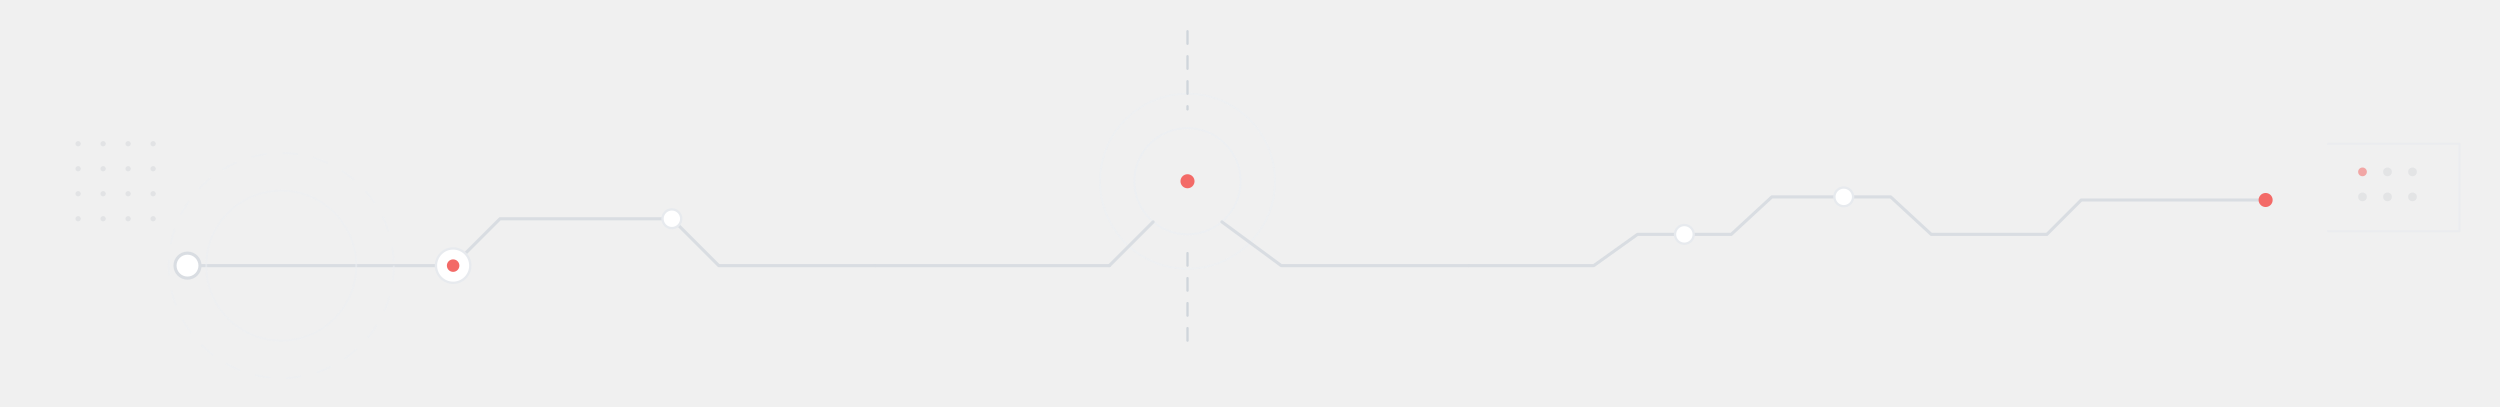
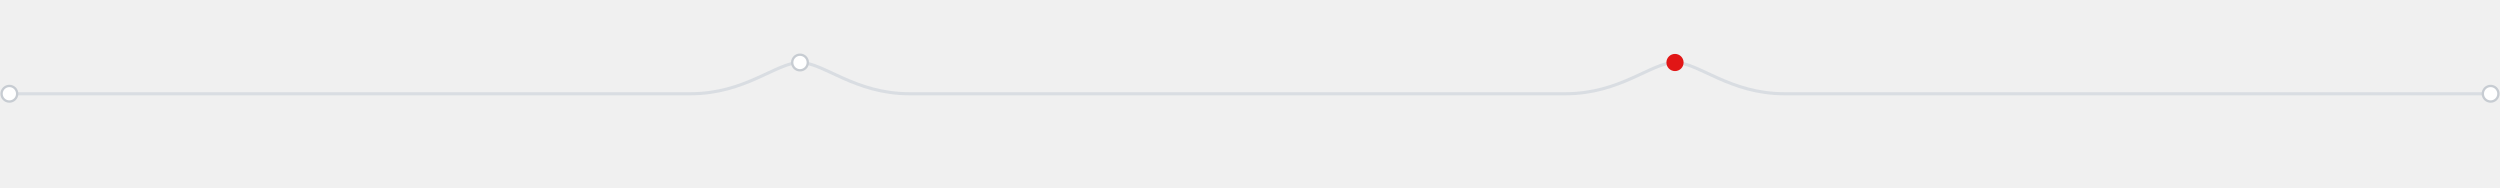
- <svg xmlns="http://www.w3.org/2000/svg" width="1600" height="260" viewBox="0 0 1600 260" fill="none">
+ <svg xmlns="http://www.w3.org/2000/svg" width="1600" height="120" viewBox="0 0 1600 120" fill="none">
  <defs>
    <style>
      .line{stroke:#d9dde2;stroke-width:2;stroke-linecap:round;stroke-linejoin:round}
-       .line2{stroke:#e7eaee;stroke-width:1.5;stroke-linecap:round;stroke-linejoin:round}
-       .dash{stroke:#cfd5db;stroke-width:1.5;stroke-dasharray:8 8;stroke-linecap:round}
-       .accent{fill:#f36a67}
-       .soft{stroke:#eceff2;stroke-width:1.2}
-       .gridDot{fill:#d8dadd}
+       .end{fill:#fff;stroke:#c7ccd2;stroke-width:1.5}
+       .soft{fill:#fff;stroke:#c7ccd2;stroke-width:1.5}
+       .dot{fill:#e11616}
    </style>
  </defs>
-   <g opacity="0.6" transform="translate(50 92)">
-     <circle class="gridDot" cx="0" cy="0" r="1.7" />
-     <circle class="gridDot" cx="16" cy="0" r="1.7" />
-     <circle class="gridDot" cx="32" cy="0" r="1.7" />
-     <circle class="gridDot" cx="48" cy="0" r="1.7" />
-     <circle class="gridDot" cx="0" cy="16" r="1.7" />
-     <circle class="gridDot" cx="16" cy="16" r="1.7" />
-     <circle class="gridDot" cx="32" cy="16" r="1.7" />
-     <circle class="gridDot" cx="48" cy="16" r="1.7" />
-     <circle class="gridDot" cx="0" cy="32" r="1.7" />
-     <circle class="gridDot" cx="16" cy="32" r="1.7" />
-     <circle class="gridDot" cx="32" cy="32" r="1.7" />
-     <circle class="gridDot" cx="48" cy="32" r="1.7" />
-     <circle class="gridDot" cx="0" cy="48" r="1.7" />
-     <circle class="gridDot" cx="16" cy="48" r="1.7" />
-     <circle class="gridDot" cx="32" cy="48" r="1.7" />
-     <circle class="gridDot" cx="48" cy="48" r="1.7" />
-   </g>
-   <path d="M120 170 H290 L320 140 H430 L460 170 H560" class="line" />
-   <circle cx="120" cy="170" r="8" fill="#fff" class="line" />
-   <circle cx="290" cy="170" r="11" fill="#fff" class="line2" />
-   <circle cx="290" cy="170" r="4" class="accent" />
-   <circle cx="430" cy="140" r="6" fill="#fff" class="line2" />
-   <path d="M560 170 H710" class="line" />
-   <circle cx="760" cy="116" r="56" class="soft" opacity="0.65" />
-   <circle cx="760" cy="116" r="34" class="soft" opacity="0.85" />
-   <line x1="760" y1="20" x2="760" y2="70" class="dash" />
-   <line x1="760" y1="162" x2="760" y2="220" class="dash" />
-   <circle cx="760" cy="116" r="4.5" class="accent" />
-   <path d="M710 170 L738 142" class="line" />
-   <path d="M782 142 L820 170 H940" class="line" />
-   <path d="M940 170 H1020 L1048 150 H1108 L1134 126 H1210 L1236 150 H1310 L1332 128 H1450" class="line" />
-   <circle cx="1078" cy="150" r="6" fill="#fff" class="line2" />
-   <circle cx="1180" cy="126" r="6" fill="#fff" class="line2" />
-   <circle cx="1450" cy="128" r="4.5" class="accent" />
-   <g opacity="0.55">
-     <circle cx="180" cy="170" r="72" class="soft" stroke-dasharray="10 10" />
-     <circle cx="180" cy="170" r="48" class="soft" />
-   </g>
-   <g opacity="0.55" transform="translate(1490 92)">
-     <path d="M0 0 h84 v56 h-84" class="line2" />
-     <circle cx="22" cy="18" r="2.8" class="accent" />
-     <circle cx="38" cy="18" r="2.8" class="gridDot" />
-     <circle cx="54" cy="18" r="2.8" class="gridDot" />
-     <circle cx="22" cy="34" r="2.8" class="gridDot" />
-     <circle cx="38" cy="34" r="2.8" class="gridDot" />
-     <circle cx="54" cy="34" r="2.8" class="gridDot" />
-   </g>
+   <path d="M6 60 H442 C477 60 497 40 512 40 C527 40 547 60 582 60 H1002 C1037 60 1057 40 1072 40 C1087 40 1107 60 1142 60 H1594" class="line" />
+   <circle cx="6" cy="60" r="5" class="end" />
+   <circle cx="1594" cy="60" r="5" class="end" />
+   <circle cx="512" cy="40" r="5" class="soft" />
+   <circle cx="1072" cy="40" r="5.5" class="dot" />
</svg>
